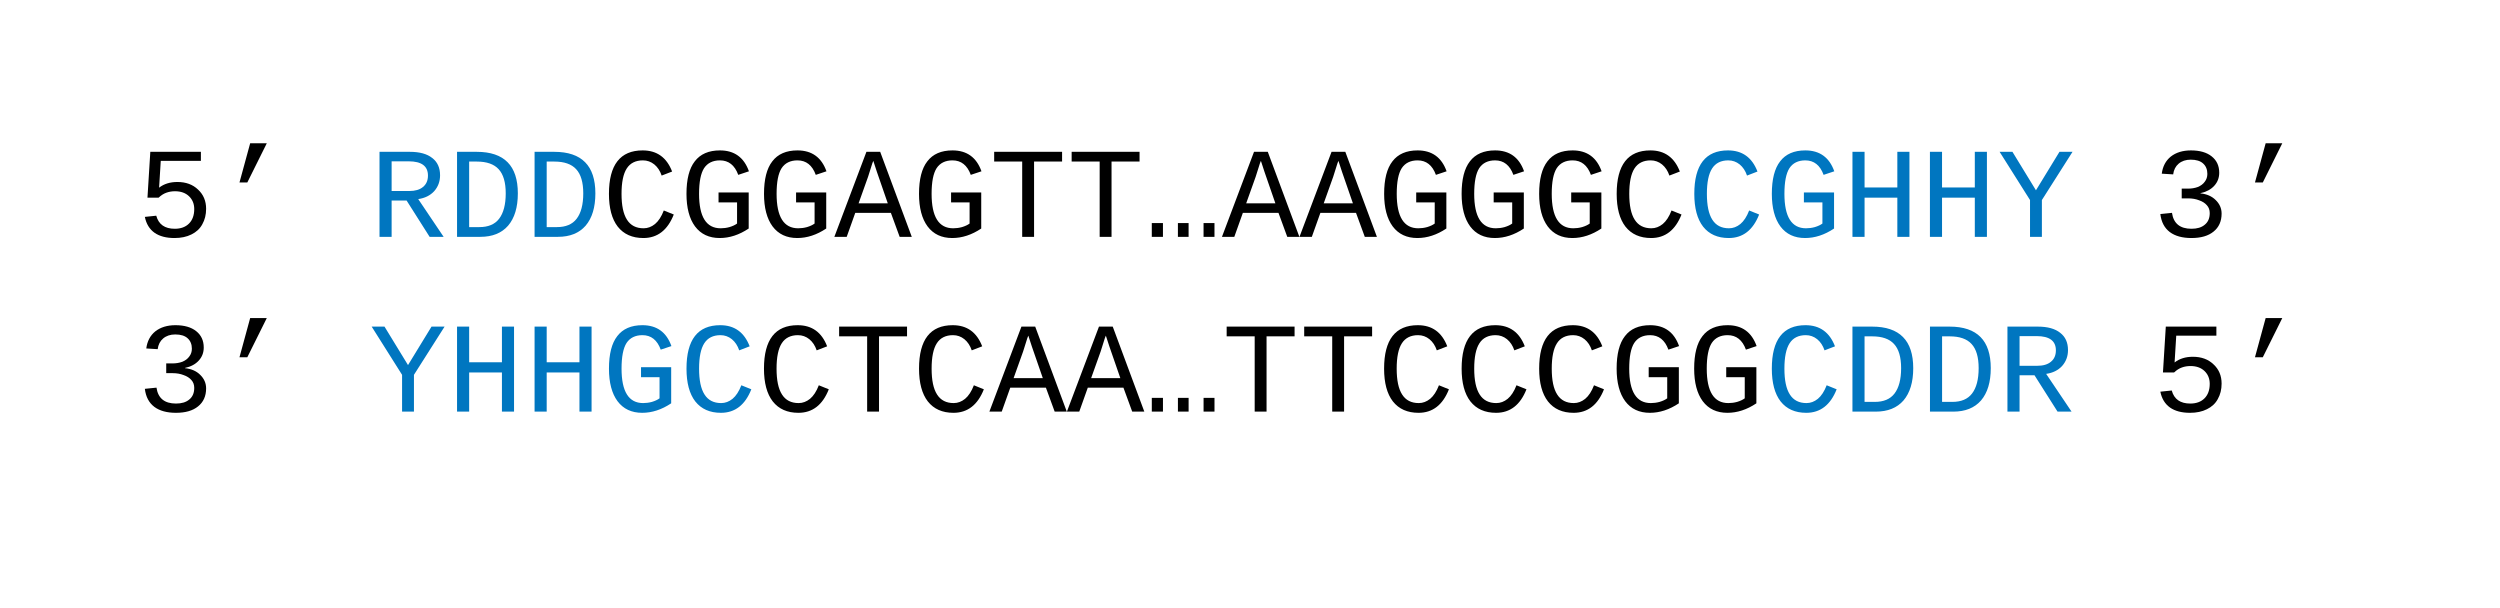
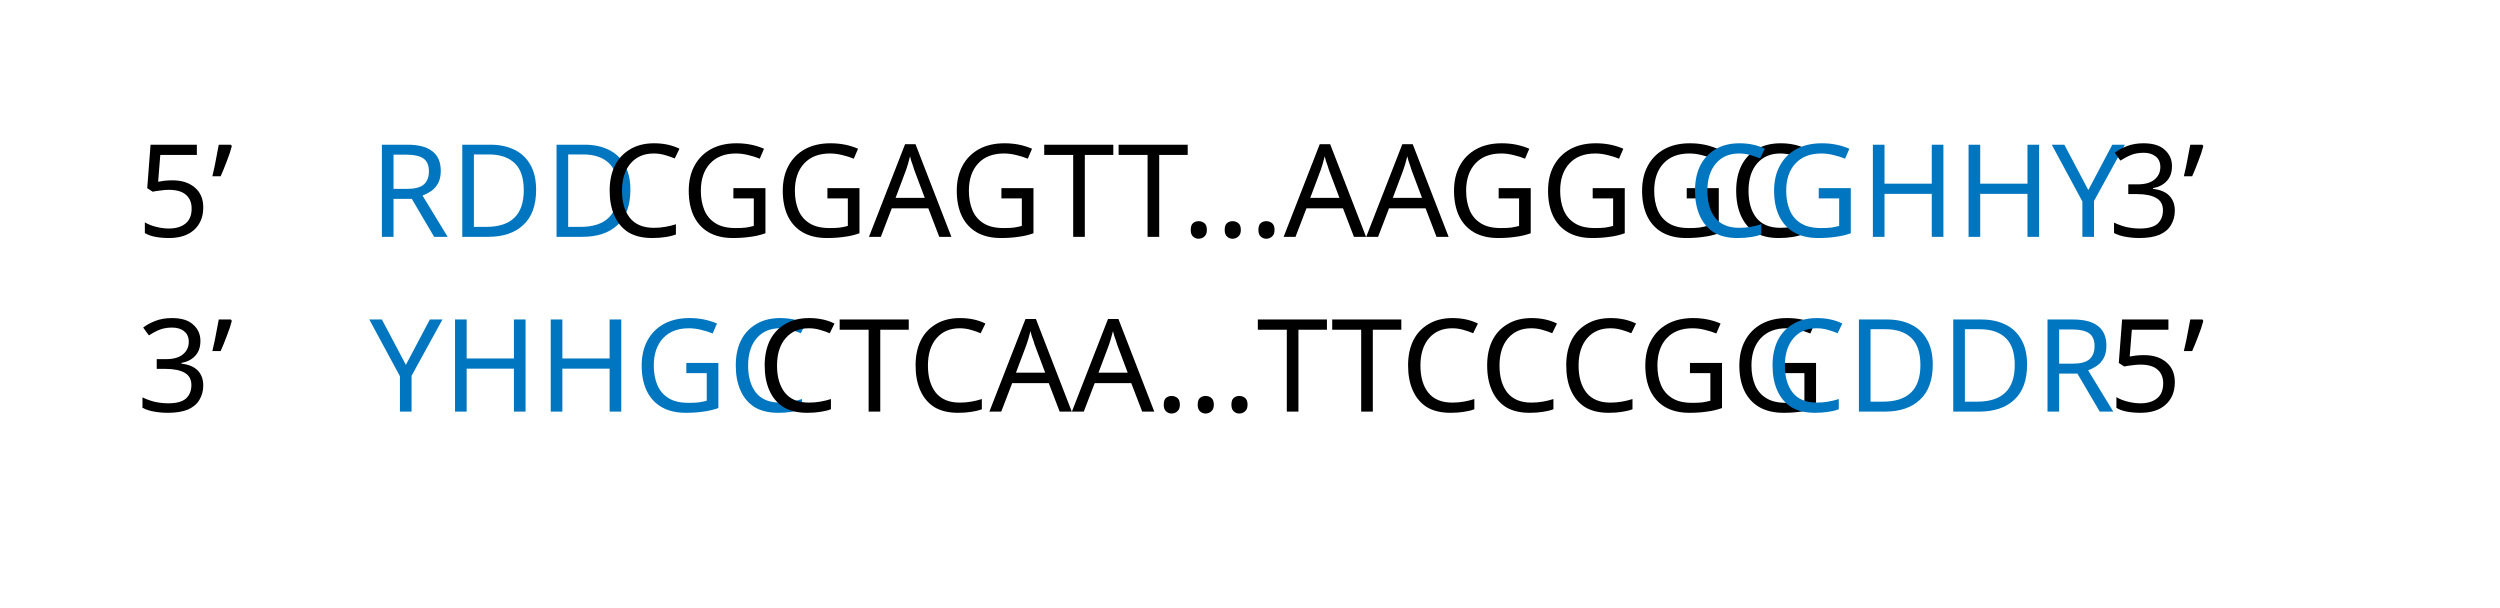
<svg xmlns="http://www.w3.org/2000/svg" version="1.0" id="Layer_1" x="0px" y="0px" viewBox="0 0 164.5 40" style="enable-background:new 0 0 164.5 40;" xml:space="preserve">
  <style type="text/css">
- 	.st0{font-family:'CourierNew';}
+ 	.st0{font-family:'CourierNewPSMT';}
	.st1{font-size:8.5px;}
	.st2{fill:#0076C0;}
</style>
  <text transform="matrix(1 0 0 1 9 15.584)" class="st0 st1">5’ </text>
  <text transform="matrix(1 0 0 1 24.3003 15.584)" class="st2 st0 st1">RDD</text>
  <text transform="matrix(1 0 0 1 39.6001 15.584)" class="st0 st1">CGGAGTT…AAGGGC</text>
  <text transform="matrix(1 0 0 1 111.0166 15.584)" class="st2 st0 st1">CGHHY</text>
  <text transform="matrix(1 0 0 1 136.5176 15.584)" class="st0 st1"> 3’</text>
  <text transform="matrix(1 0 0 1 151.8174 15.584)" class="st0 st1"> </text>
  <text transform="matrix(1 0 0 1 9 27.085)" class="st0 st1">3’ </text>
  <text transform="matrix(1 0 0 1 24.3003 27.085)" class="st2 st0 st1">YHHGC</text>
  <text transform="matrix(1 0 0 1 49.8003 27.085)" class="st0 st1">CTCAA…TTCCCGG</text>
  <text transform="matrix(1 0 0 1 116.1172 27.085)" class="st2 st0 st1">CDDR</text>
  <text transform="matrix(1 0 0 1 136.5176 27.085)" class="st0 st1"> 5’</text>
</svg>
